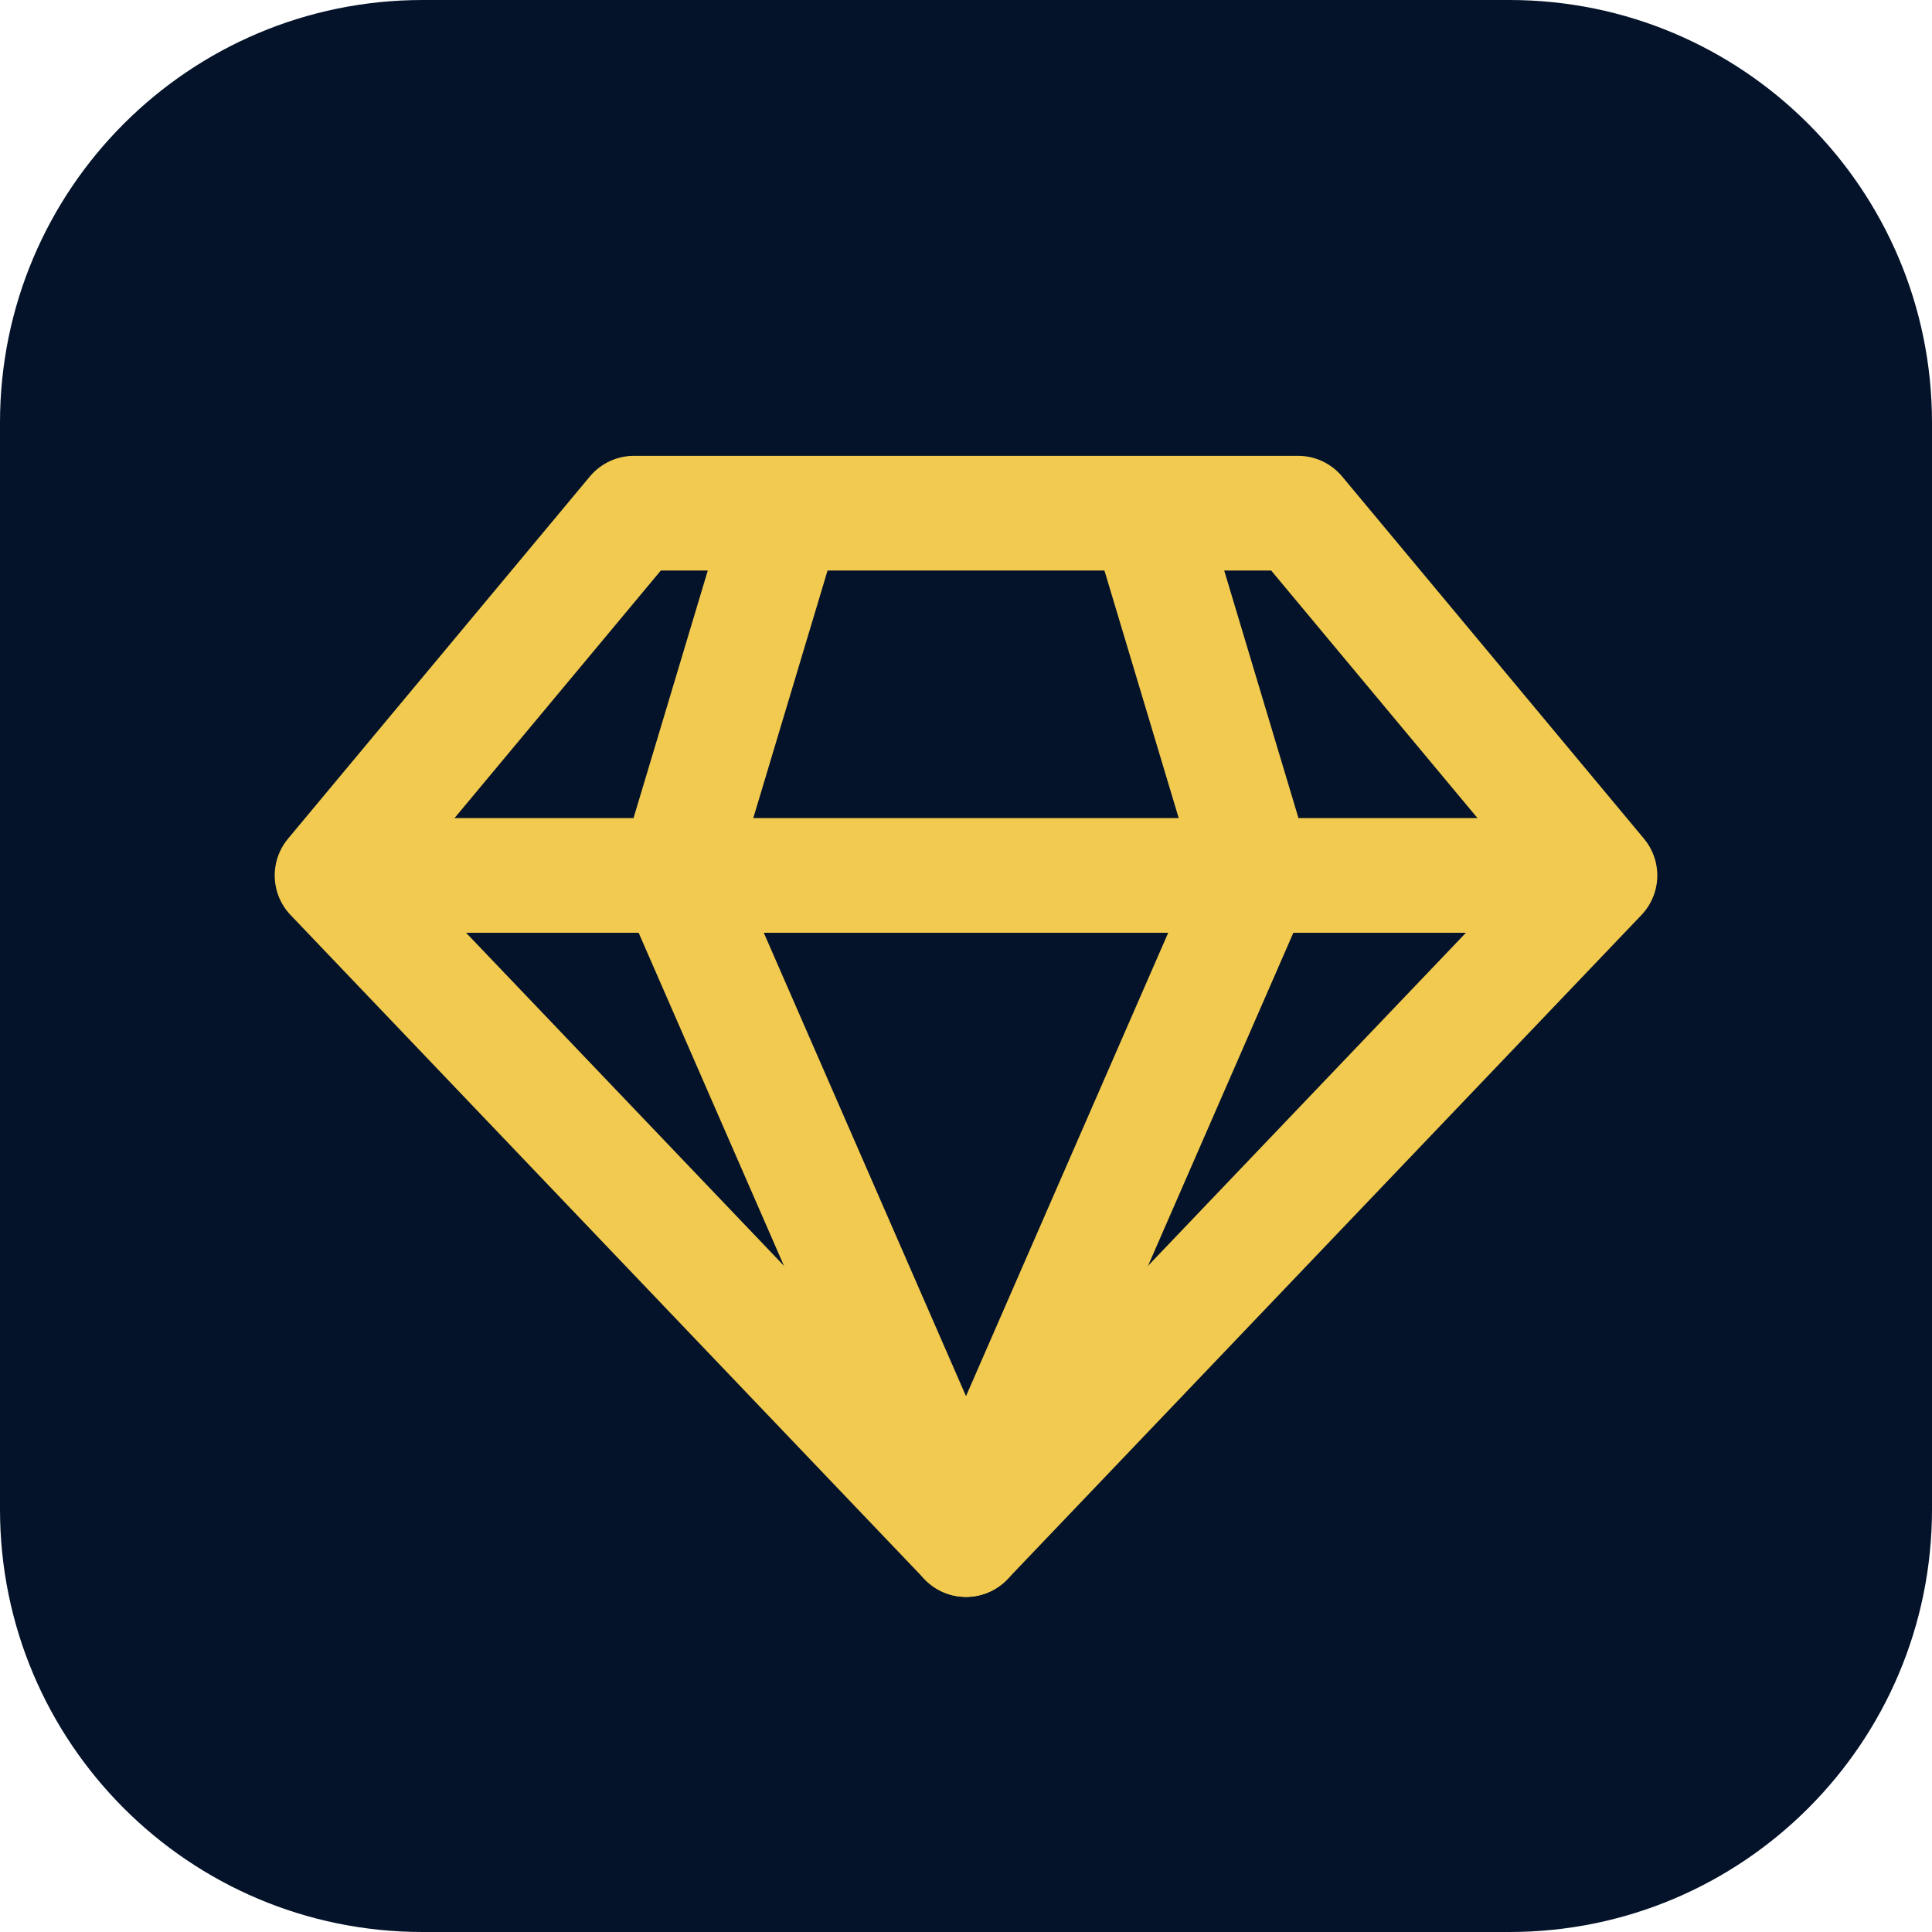
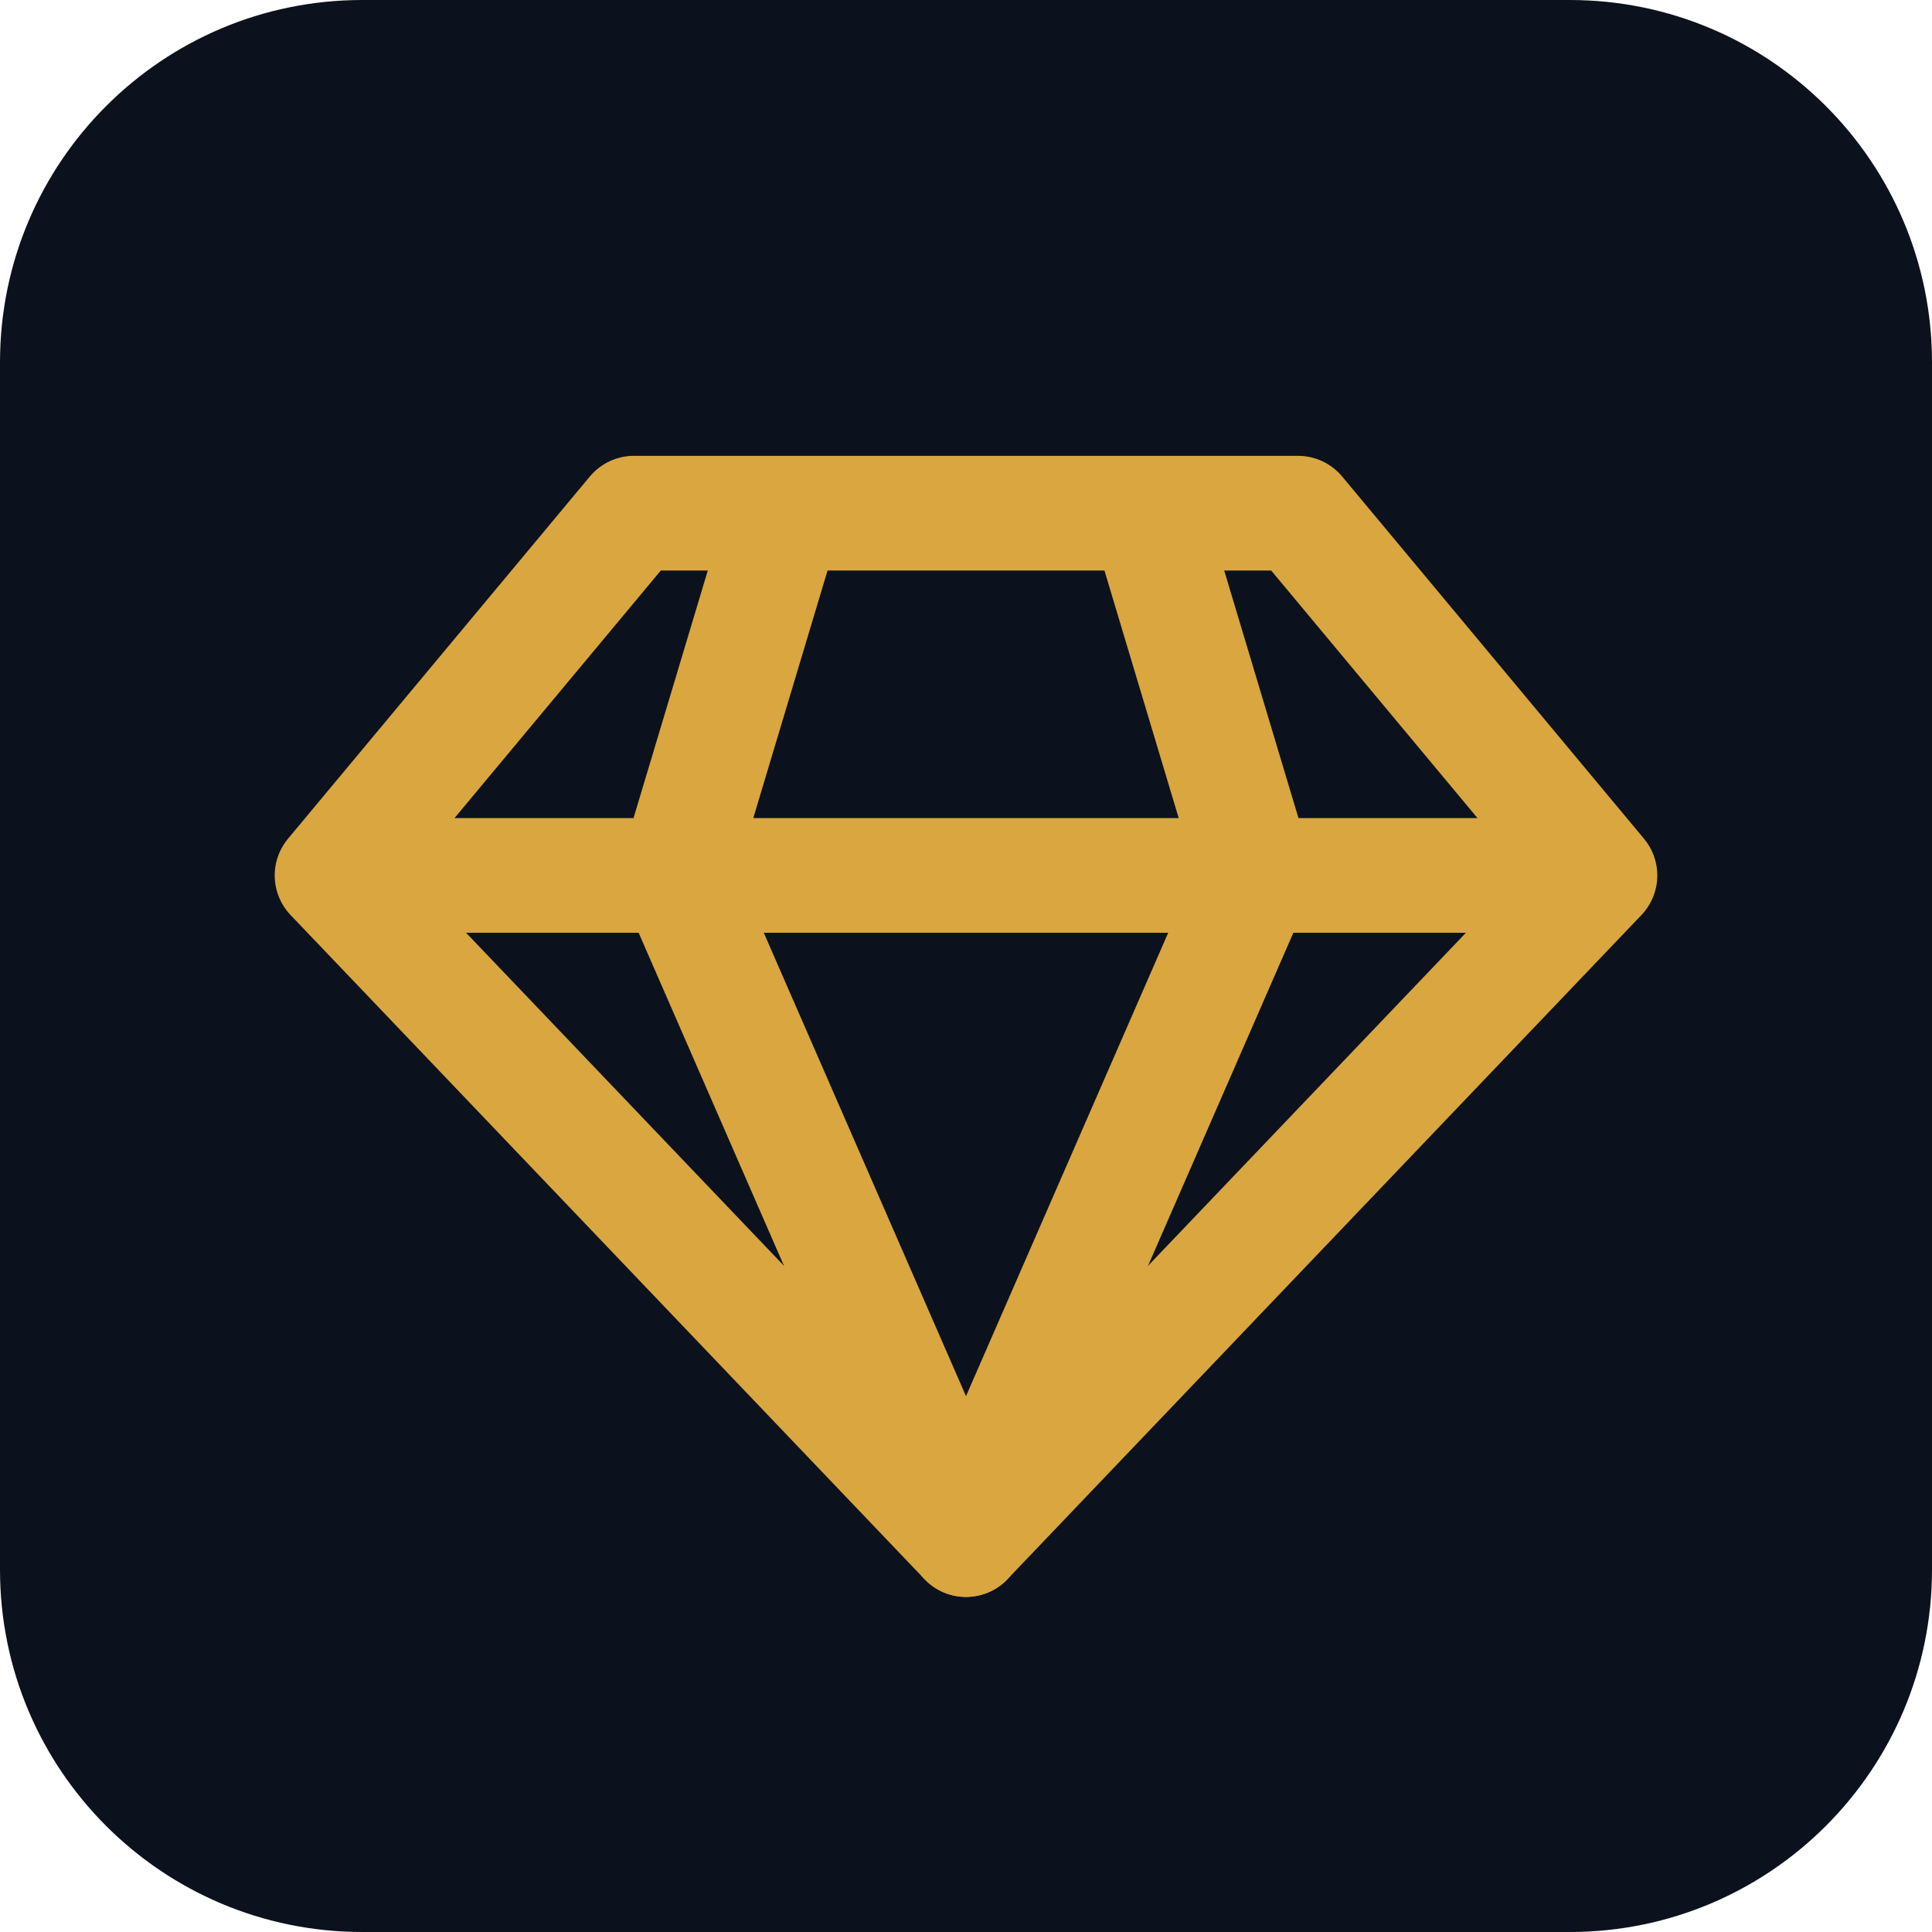
<svg xmlns="http://www.w3.org/2000/svg" viewBox="0 0 32 32">
-   <rect width="32" height="32" rx="7" fill="#041329" />
-   <g fill="none" stroke="#f2ca50" stroke-width="1.9" stroke-linejoin="round">
+   <rect width="32" height="32" rx="6" fill="#0c121d" />
+   <g fill="none" stroke="#d9a640" stroke-width="1.9" stroke-linejoin="round">
    <path d="M10.5 8.5h11l5 6L16 25.5 5.5 14.5z" />
    <path d="M5.5 14.5h21M13 8.5l-1.8 6L16 25.5l4.8-11-1.8-6" />
  </g>
</svg>
